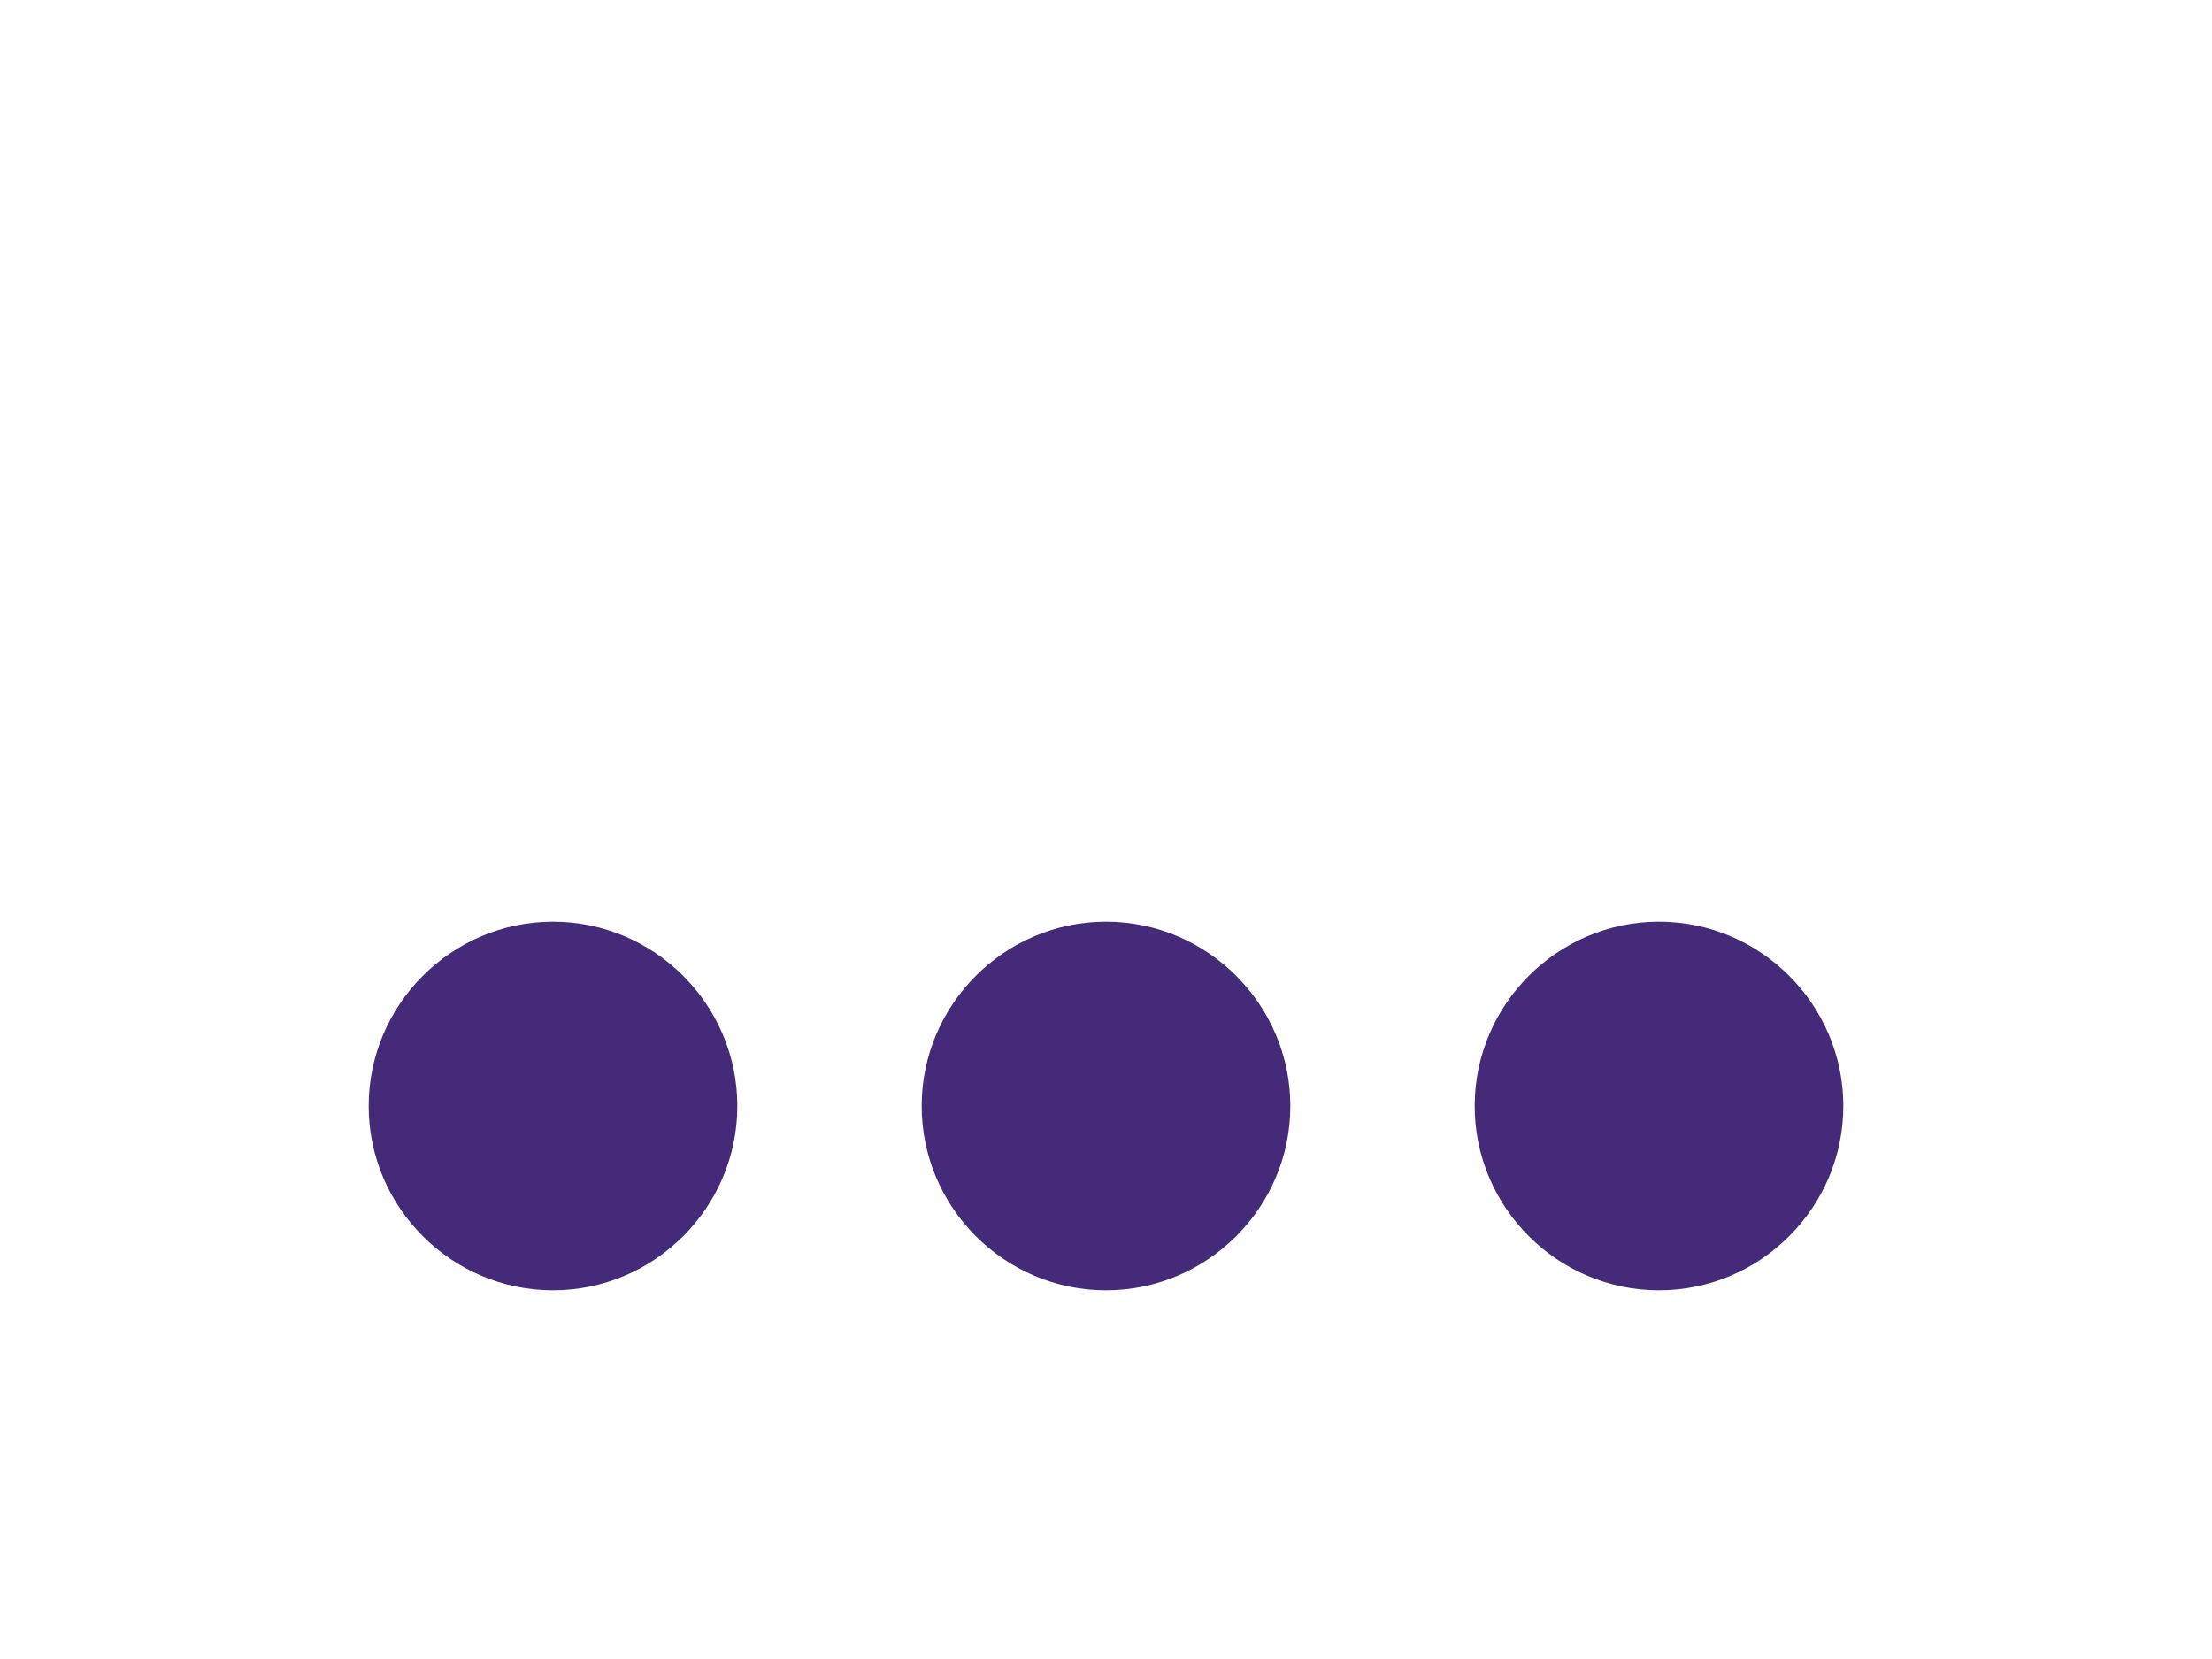
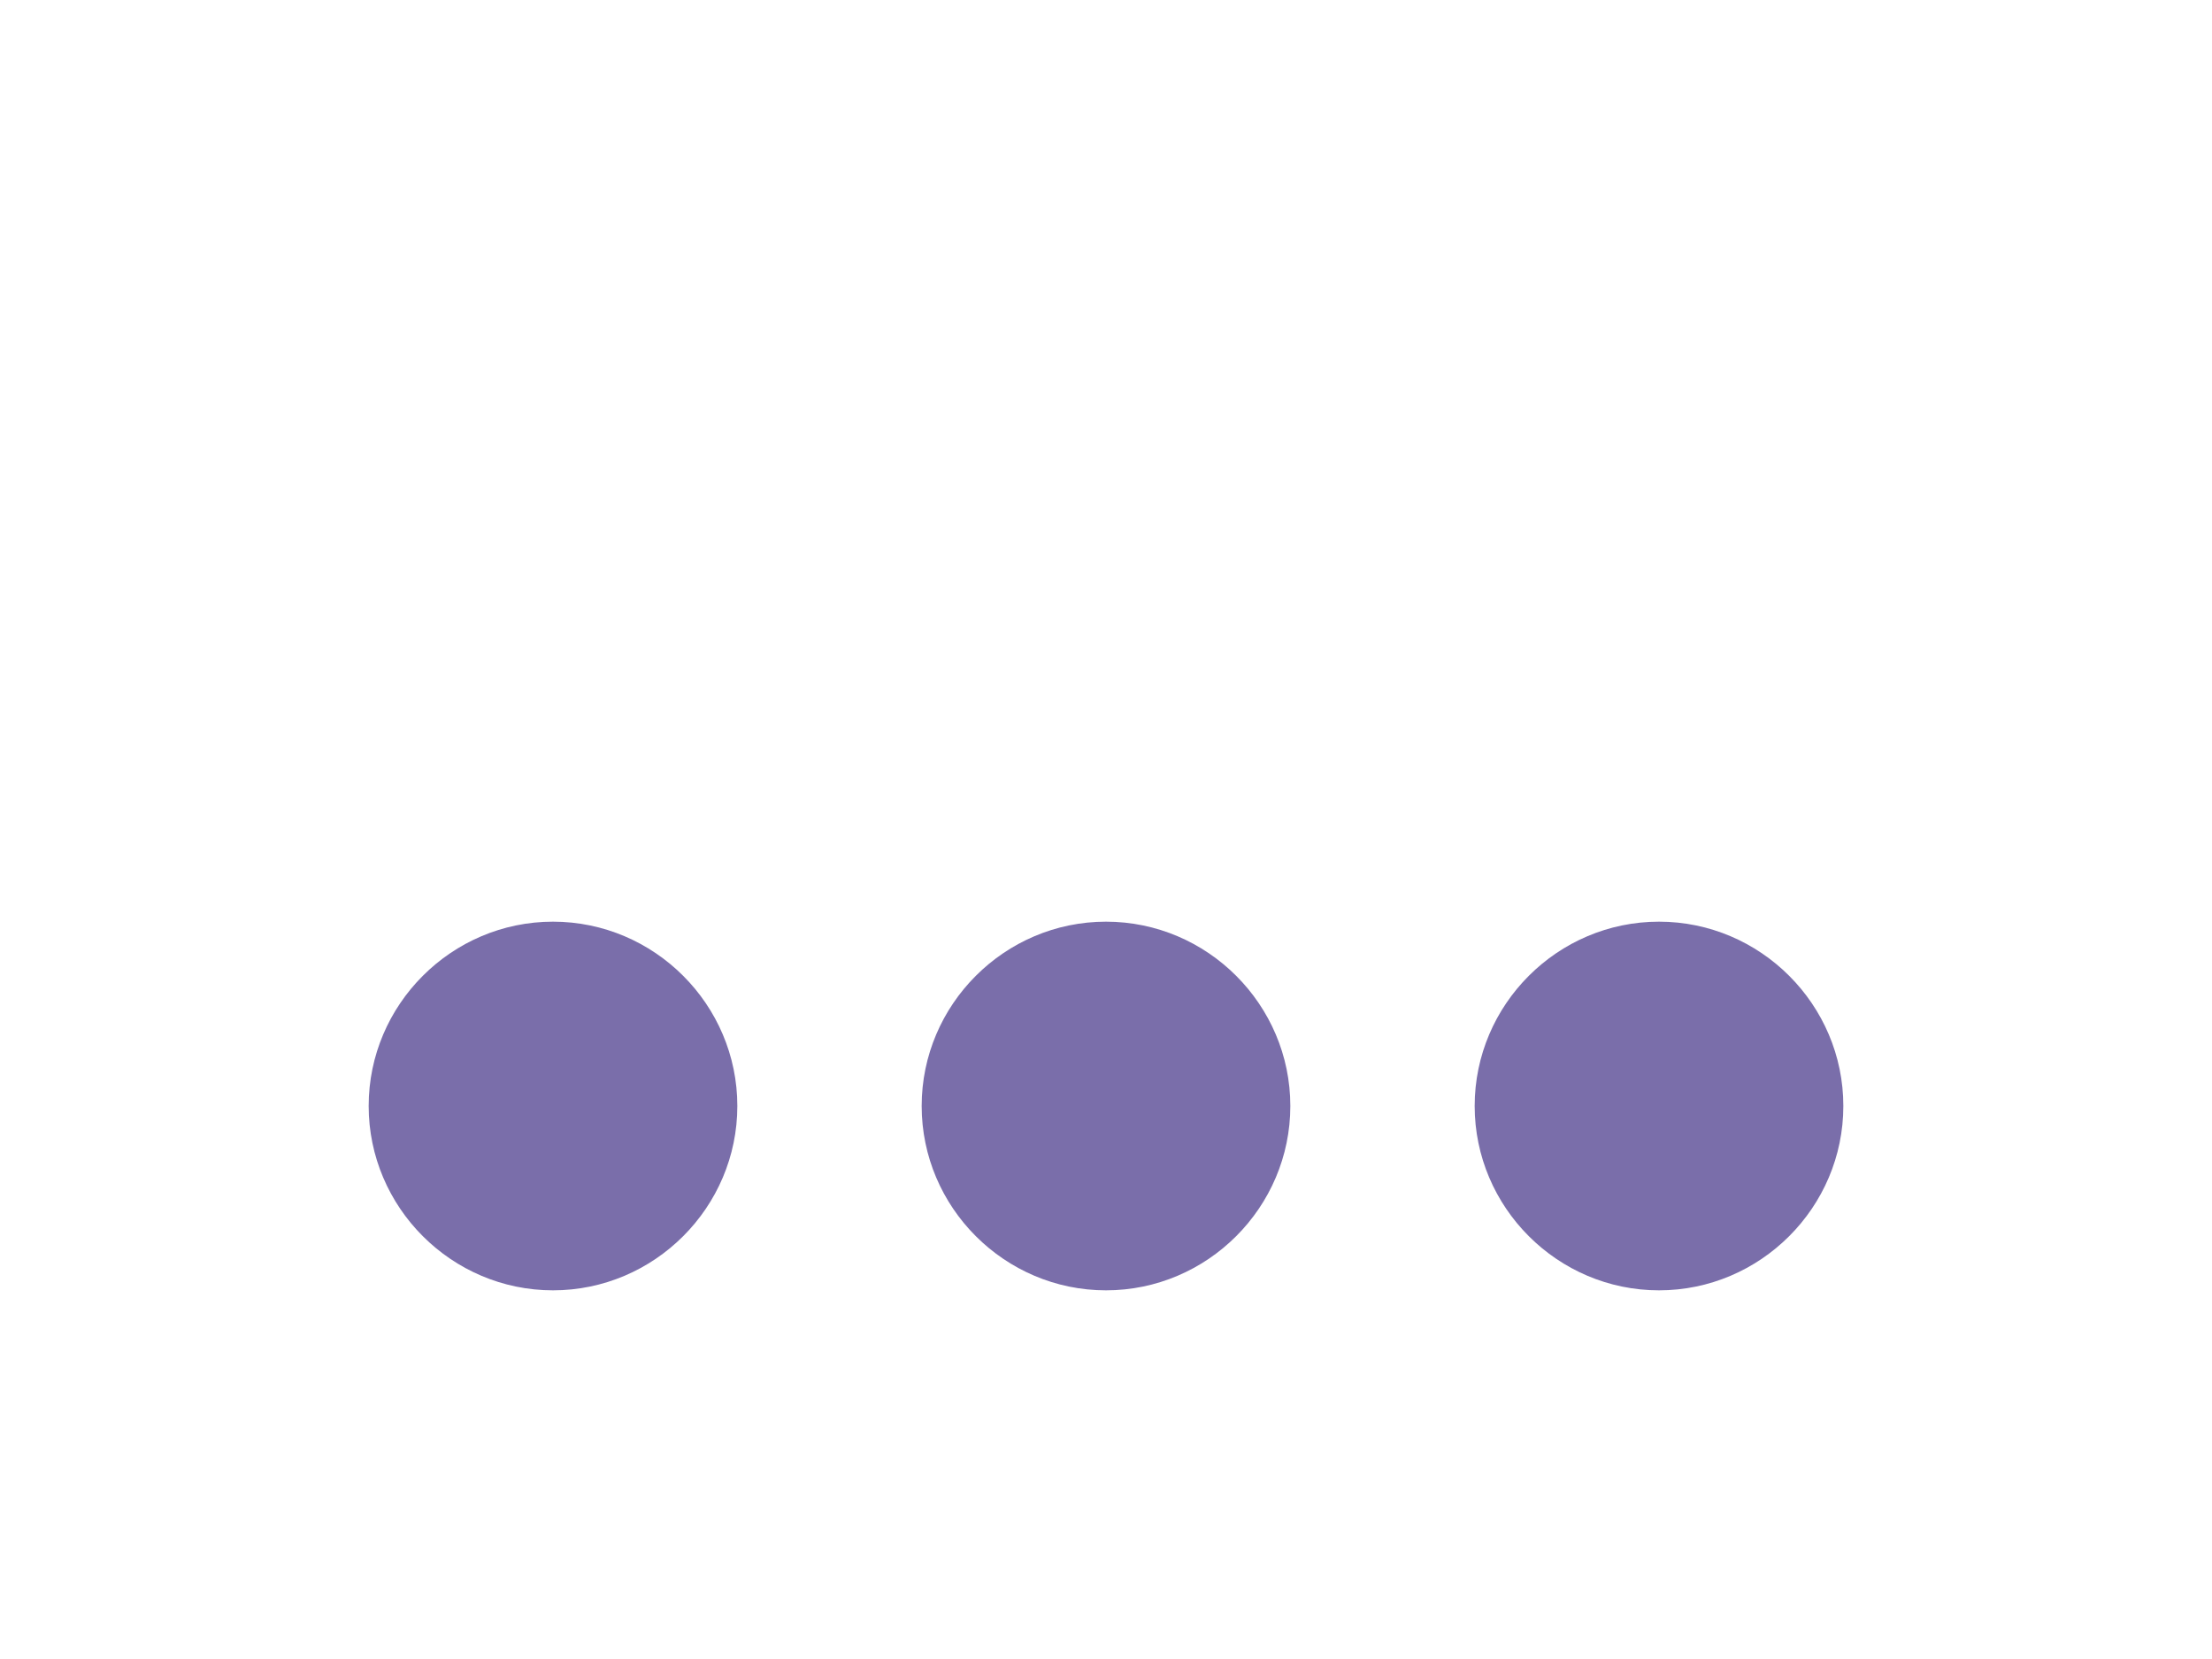
<svg xmlns="http://www.w3.org/2000/svg" viewBox="0 0 24 18" color="secondary" width="20px" class="sc-eaf7e66-0 geDoQZ">
-   <path fill="#452A7A" d="M6 10C4.9 10 4 10.9 4 12C4 13.1 4.9 14 6 14C7.1 14 8 13.1 8 12C8 10.9 7.1 10 6 10ZM18 10C16.9 10 16 10.9 16 12C16 13.1 16.9 14 18 14C19.1 14 20 13.1 20 12C20 10.9 19.1 10 18 10ZM12 10C10.9 10 10 10.9 10 12C10 13.1 10.9 14 12 14C13.1 14 14 13.1 14 12C14 10.9 13.1 10 12 10Z" />
+   <path fill="#7A6EAA" d="M6 10C4.9 10 4 10.9 4 12C4 13.1 4.9 14 6 14C7.1 14 8 13.1 8 12C8 10.9 7.1 10 6 10ZM18 10C16.9 10 16 10.9 16 12C16 13.1 16.9 14 18 14C19.1 14 20 13.1 20 12C20 10.9 19.1 10 18 10ZM12 10C10.9 10 10 10.9 10 12C10 13.1 10.9 14 12 14C13.1 14 14 13.1 14 12C14 10.9 13.1 10 12 10Z" />
</svg>
